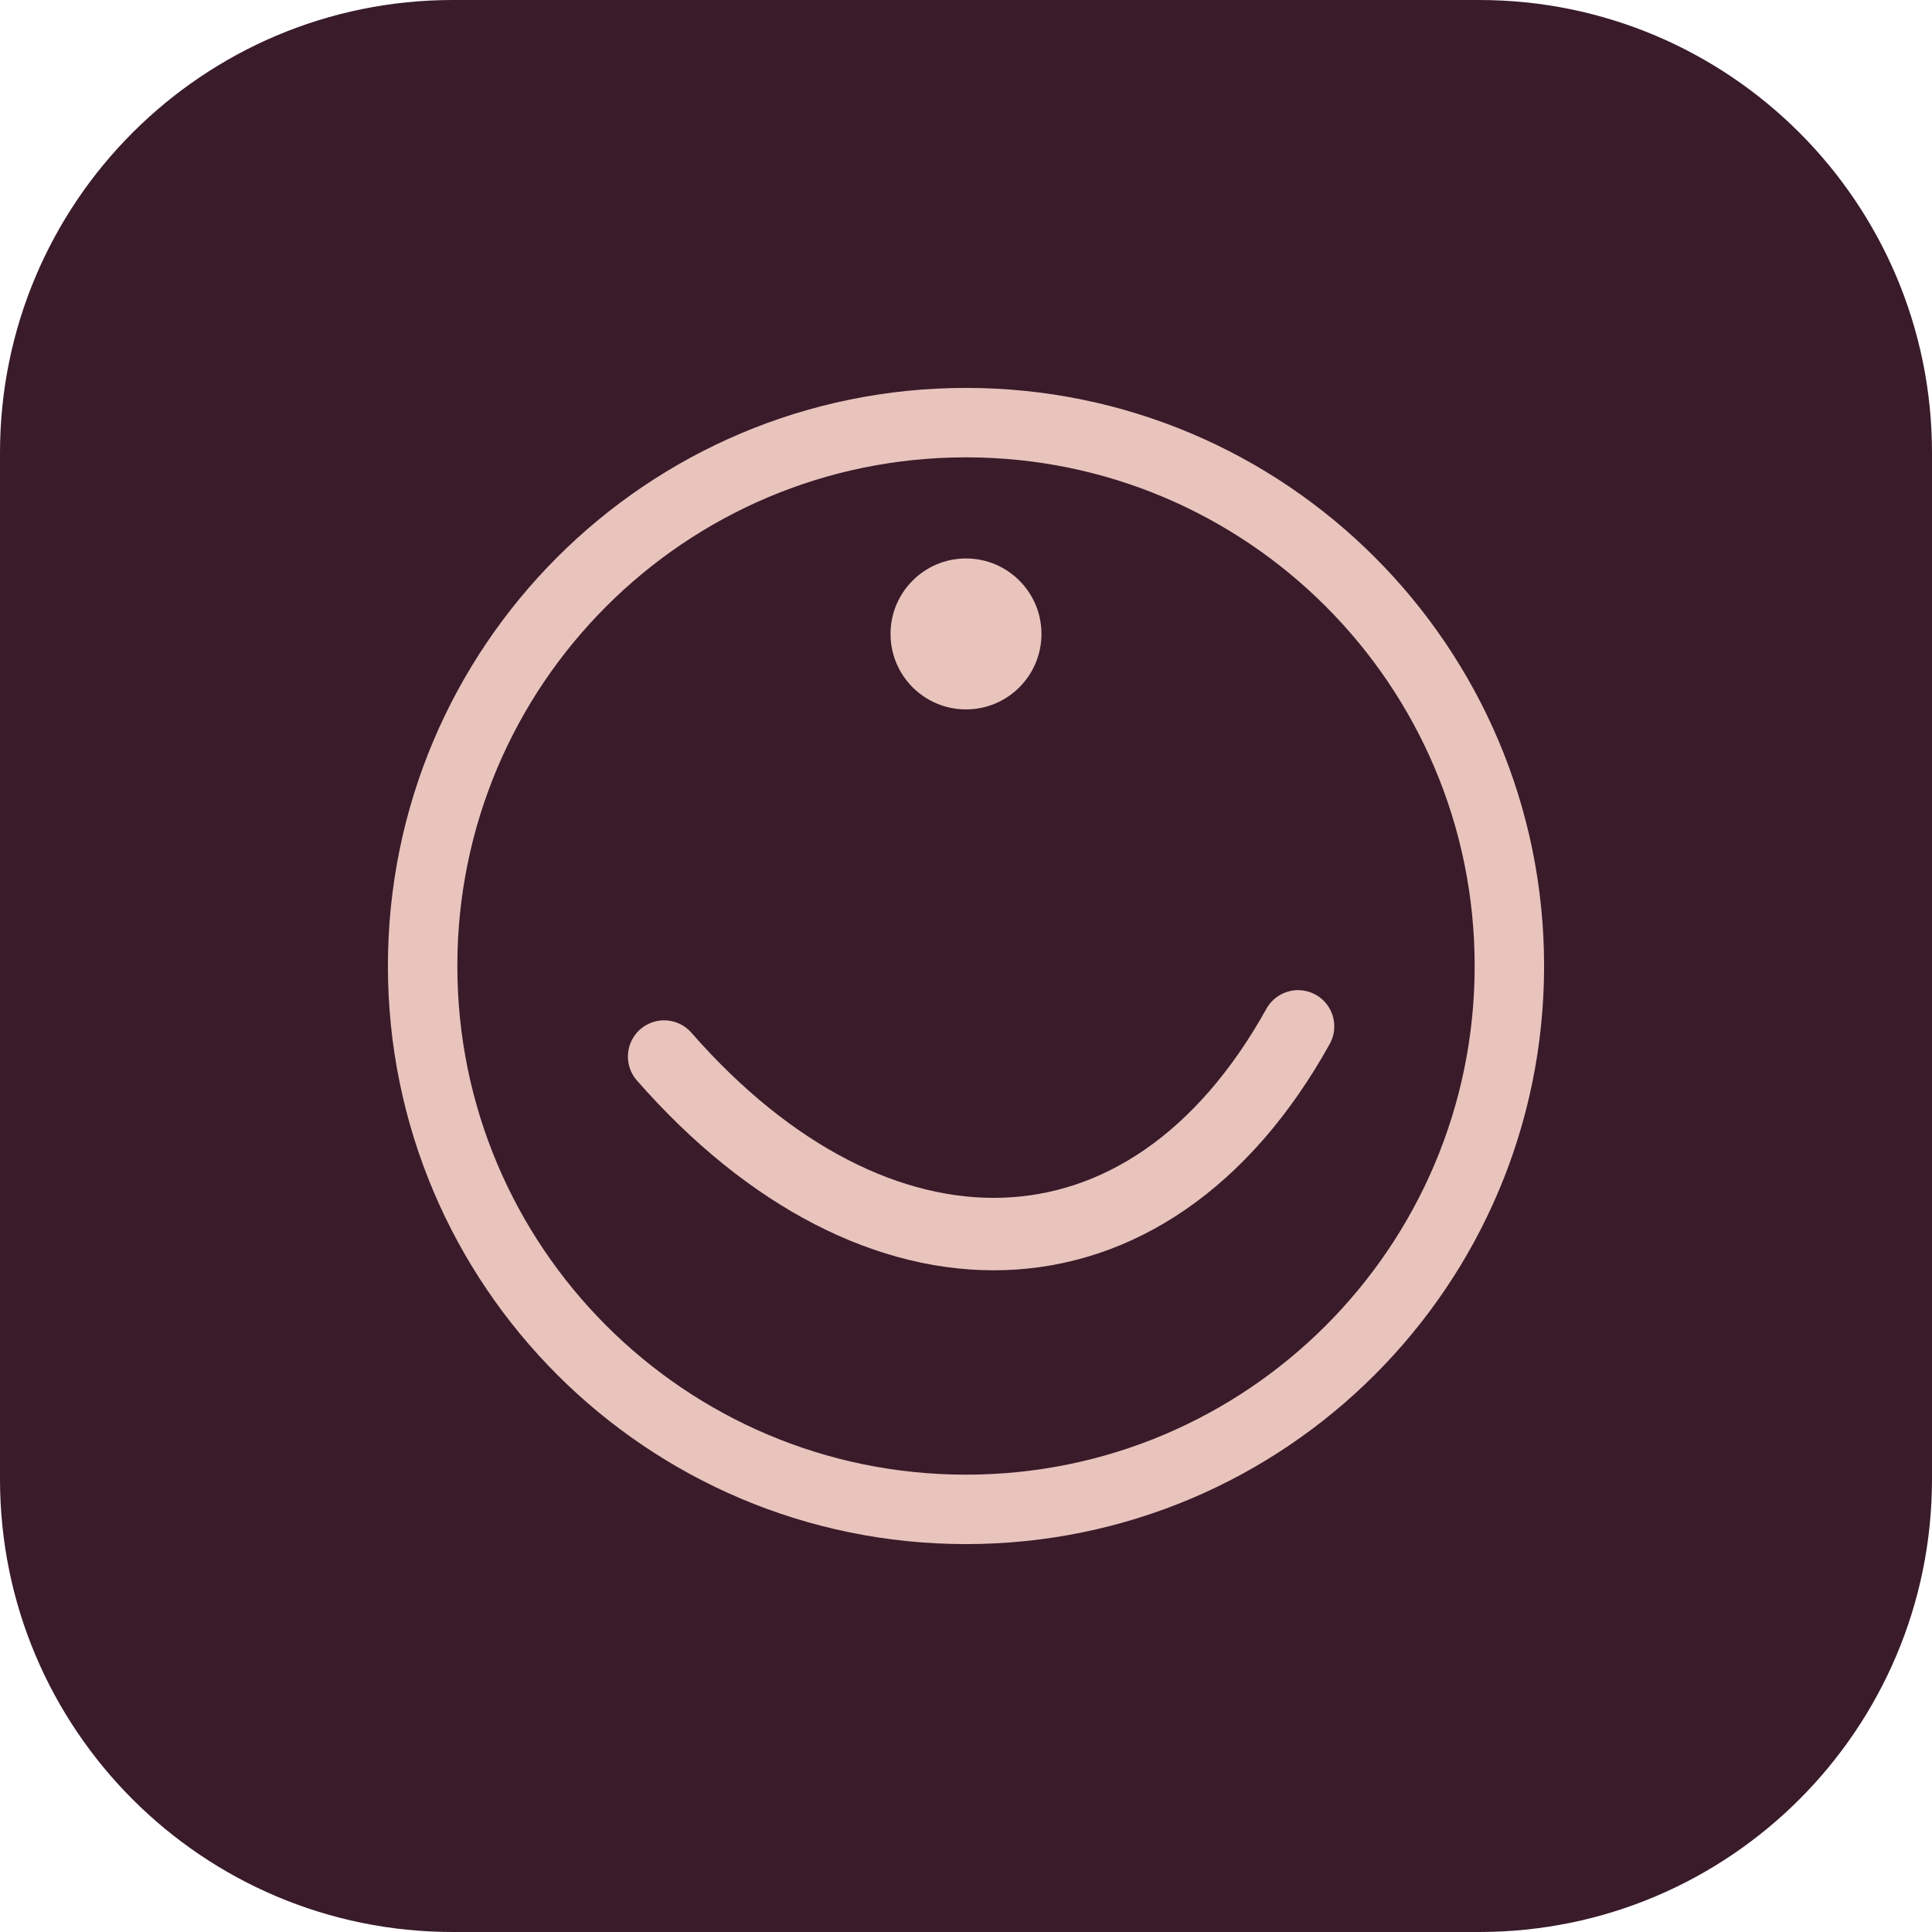
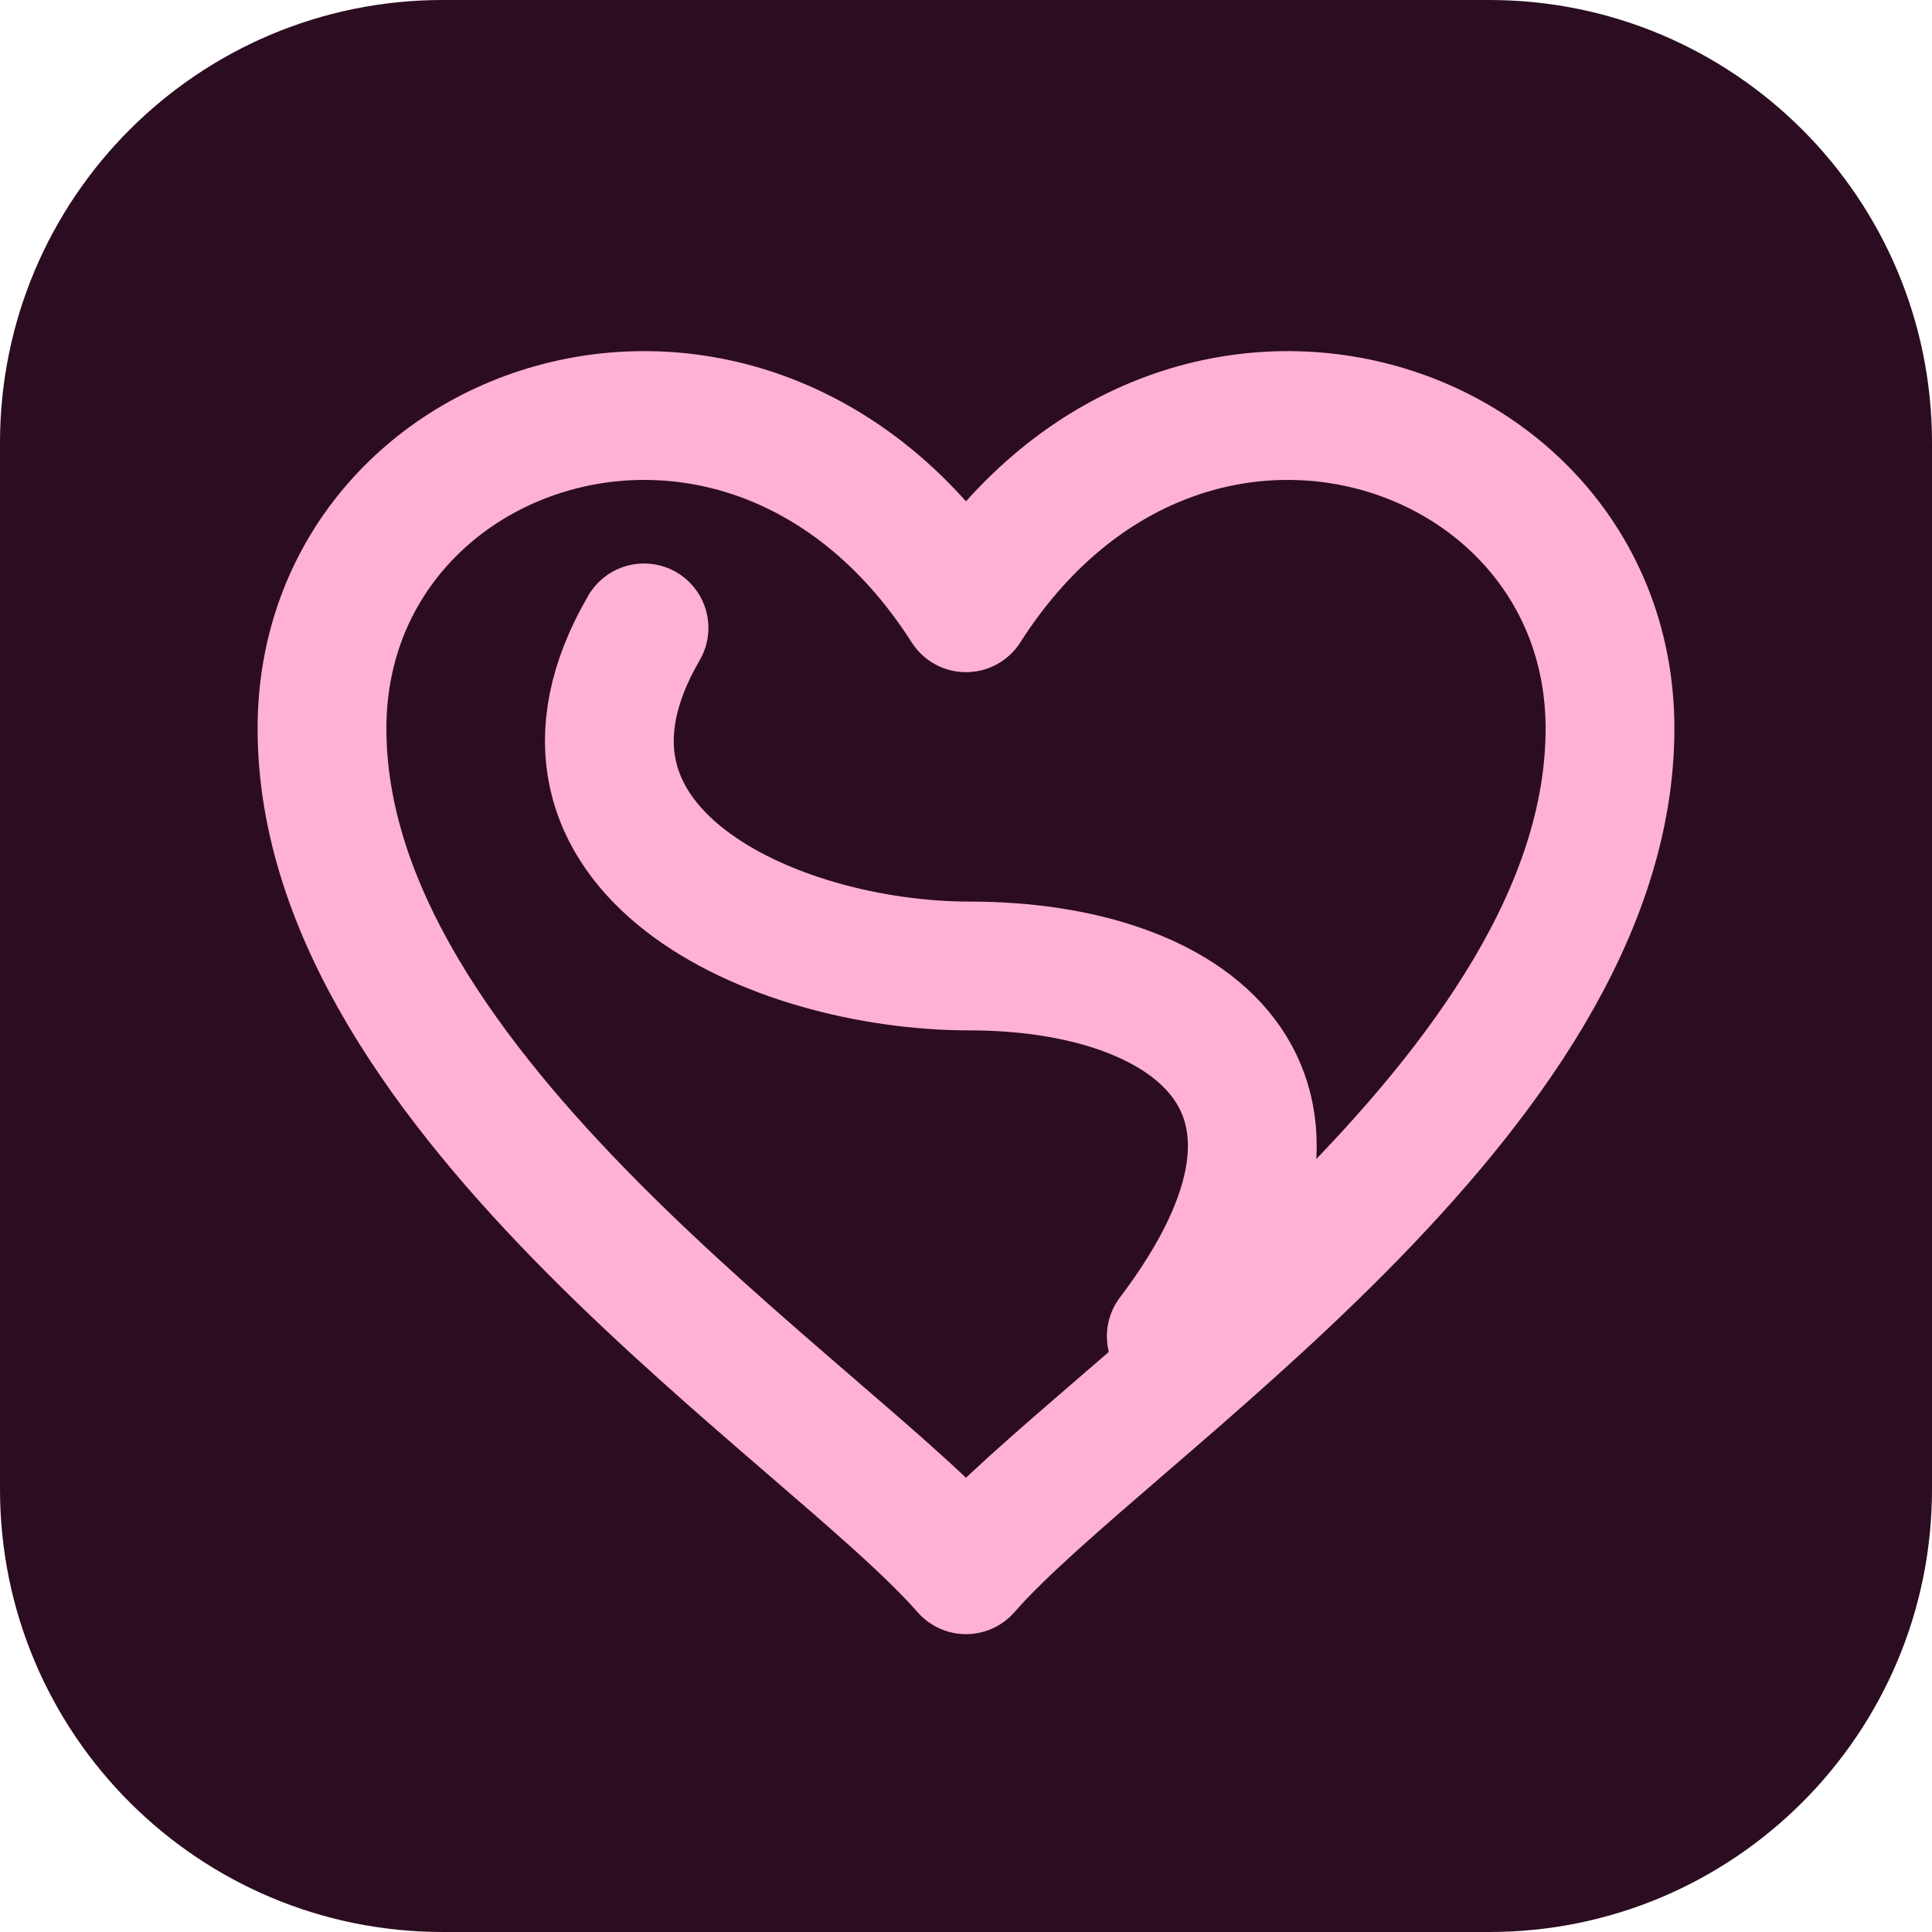
- <svg xmlns="http://www.w3.org/2000/svg" viewBox="0 0 64 64">
-   <rect width="64" height="64" rx="15" fill="#391b2a" />
-   <circle cx="32" cy="32" r="18" stroke="#e9c4bd" stroke-width="2.3" fill="none" />
-   <path d="M22 35c7 8 16 8 21-1" fill="none" stroke="#e9c4bd" stroke-width="2.4" stroke-linecap="round" />
-   <circle cx="32" cy="21" r="2.5" fill="#e9c4bd" />
+ <svg xmlns="http://www.w3.org/2000/svg" viewBox="0 0 48 48" fill="none">
+   <rect width="48" height="48" rx="11" fill="#2b0c20" />
+   <path d="M24 39C20.6 35.1 8 27.2 8 18.1C8 10.3 18.7 6.8 24 15.1C29.3 6.8 40 10.3 40 18.1C40 27.2 27.4 35.1 24 39Z" stroke="#ffb1d4" stroke-width="3.2" stroke-linejoin="round" />
+   <path d="M16 15.6C12.8 21.1 19.2 24 24.1 24C29.5 24 33.8 27 29.1 33.2" stroke="#ffb1d4" stroke-width="3.2" stroke-linecap="round" />
</svg>
